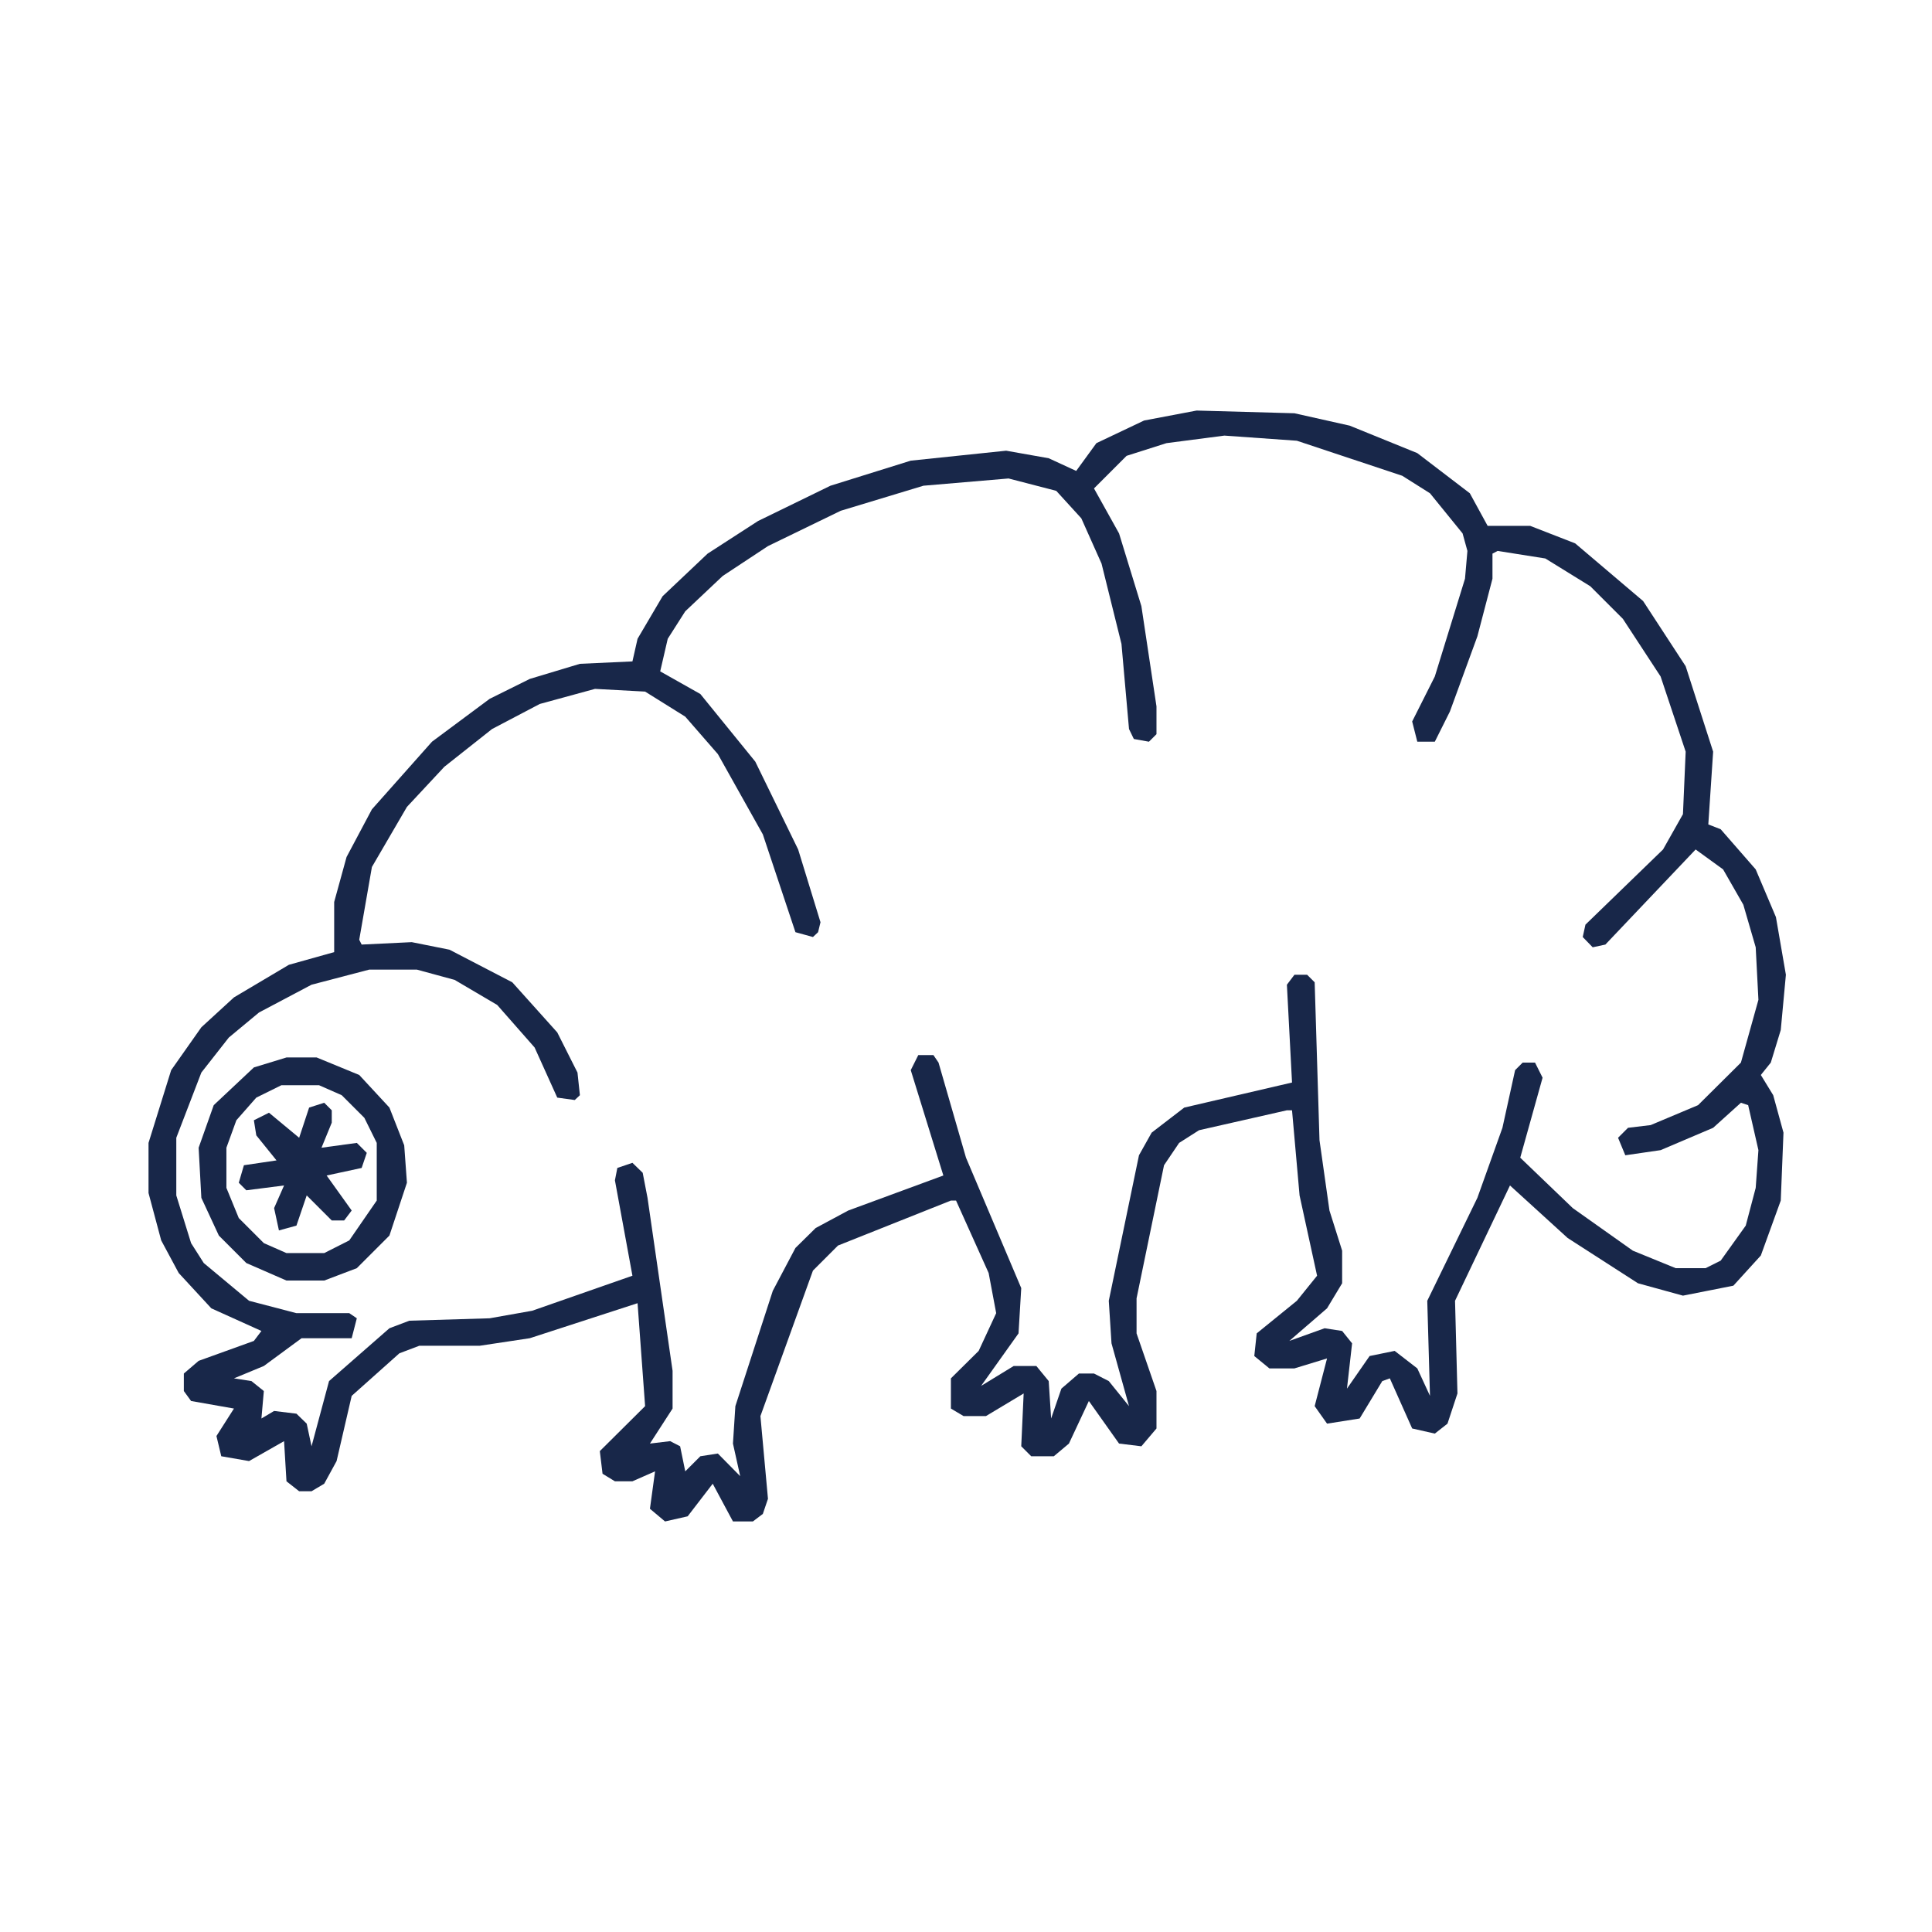
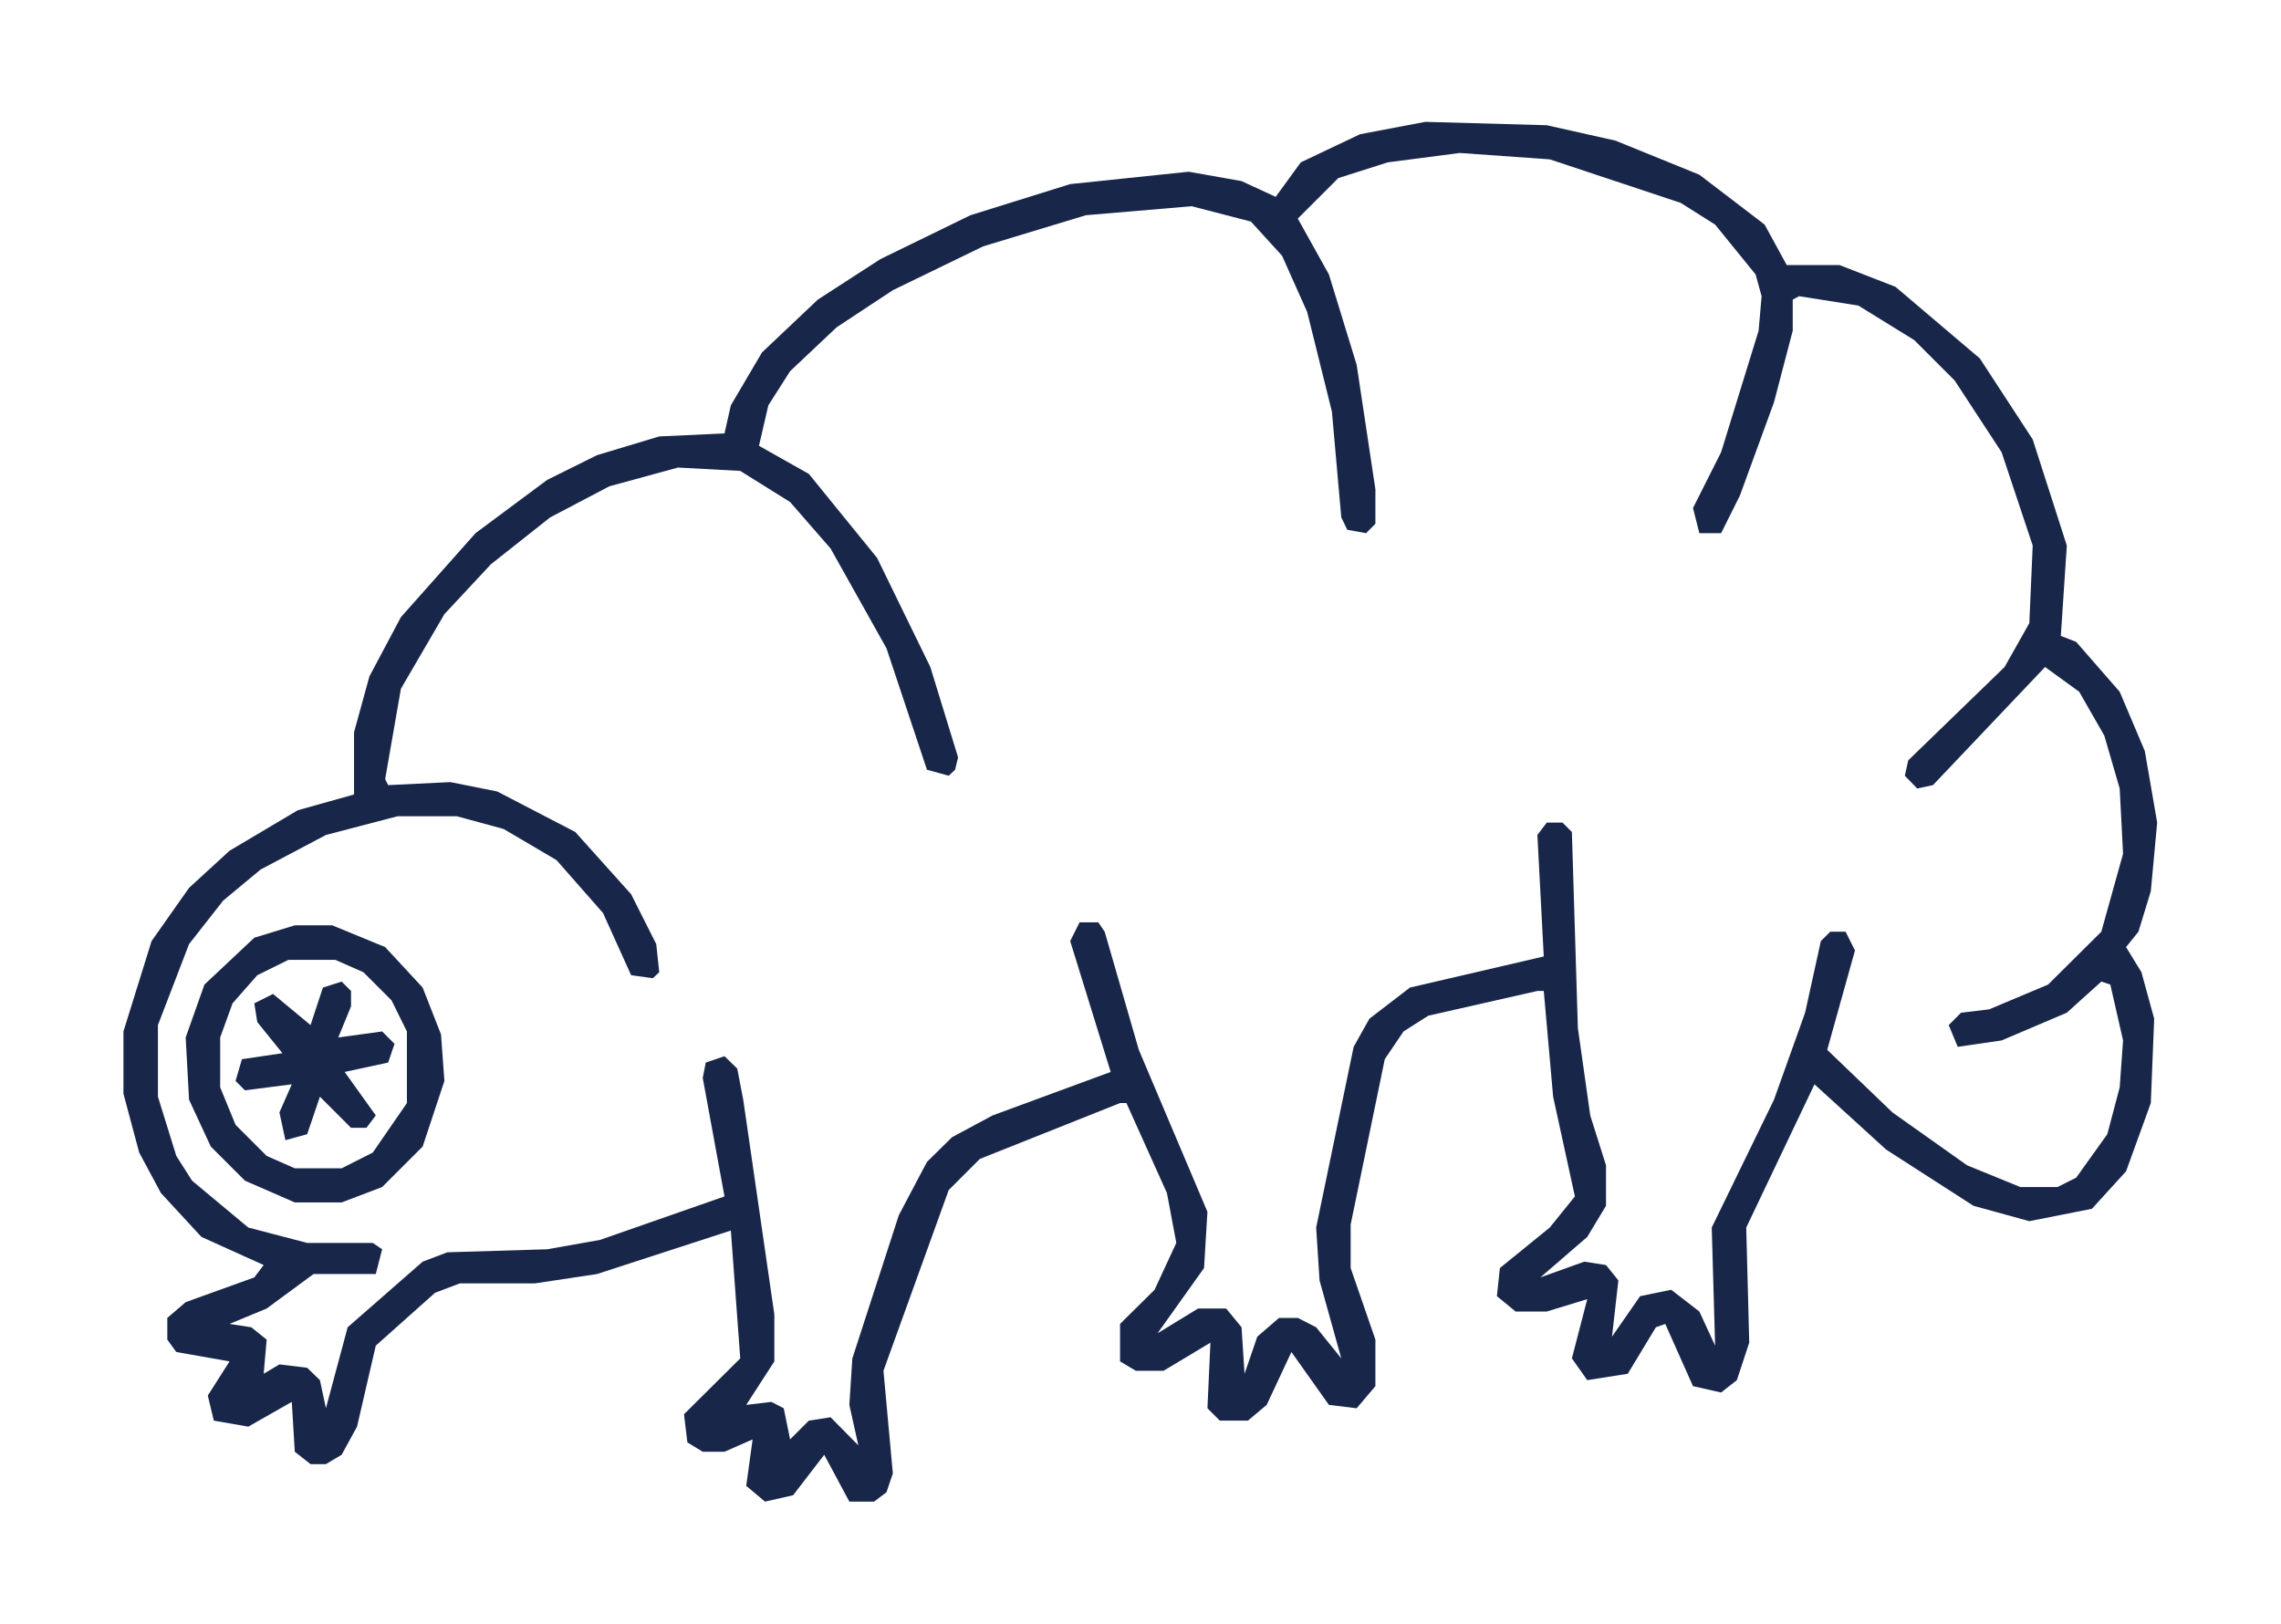
- <svg xmlns="http://www.w3.org/2000/svg" viewBox="0 0 64 64" width="512" height="512" role="img" aria-label="tardigrade-runner">
+ <svg xmlns="http://www.w3.org/2000/svg" viewBox="1.67 10.35 60.75 43.31" width="486" height="346" role="img" aria-label="tardigrade-runner">
  <path fill="#182749" fill-rule="evenodd" d="M7.33 48.24L7.17 47.57L7.75 46.66L6.33 46.41L6.09 46.08L6.09 45.5L6.58 45.08L8.41 44.42L8.66 44.09L7 43.34L5.92 42.17L5.34 41.09L4.92 39.52L4.92 37.86L5.67 35.45L6.67 34.03L7.75 33.04L9.57 31.96L11.07 31.54L11.07 29.88L11.48 28.39L12.32 26.81L14.31 24.57L16.22 23.15L17.55 22.49L19.21 21.99L20.95 21.91L21.12 21.16L21.95 19.75L23.44 18.34L25.11 17.26L27.51 16.09L30.17 15.26L33.33 14.93L34.74 15.18L35.65 15.6L36.32 14.68L37.9 13.93L39.64 13.6L42.88 13.69L44.71 14.1L46.95 15.01L48.69 16.34L49.28 17.42L50.69 17.42L52.18 18L54.43 19.91L55.84 22.07L56.75 24.9L56.59 27.31L57 27.47L58.16 28.8L58.83 30.38L59.16 32.29L58.99 34.12L58.66 35.2L58.33 35.61L58.74 36.28L59.08 37.52L58.99 39.77L58.33 41.59L57.42 42.59L55.75 42.92L54.26 42.51L51.93 41.01L50.02 39.27L48.2 43.09L48.28 46.16L47.95 47.16L47.53 47.49L46.78 47.32L46.04 45.66L45.79 45.75L45.04 46.99L43.96 47.16L43.55 46.58L43.96 45L42.88 45.33L42.05 45.33L41.55 44.92L41.63 44.17L42.96 43.09L43.63 42.26L43.05 39.6L42.8 36.78L42.63 36.78L39.72 37.44L39.06 37.86L38.56 38.6L37.65 43.01L37.65 44.17L38.31 46.08L38.31 47.32L37.81 47.91L37.07 47.82L36.07 46.41L35.41 47.82L34.91 48.24L34.16 48.24L33.83 47.91L33.91 46.16L32.66 46.91L31.92 46.91L31.5 46.66L31.5 45.66L32.42 44.75L33 43.5L32.75 42.17L31.67 39.77L31.5 39.77L27.76 41.26L26.93 42.09L25.19 46.91L25.44 49.65L25.27 50.15L24.94 50.4L24.28 50.4L23.61 49.15L22.78 50.23L22.03 50.4L21.53 49.98L21.7 48.74L20.95 49.07L20.37 49.07L19.96 48.82L19.87 48.07L21.37 46.58L21.12 43.17L17.55 44.33L15.89 44.58L13.89 44.58L13.23 44.83L11.65 46.24L11.15 48.4L10.74 49.15L10.32 49.4L9.91 49.4L9.49 49.07L9.41 47.74L8.25 48.4ZM8.66 46.99L9.08 46.74L9.82 46.83L10.16 47.16L10.32 47.91L10.9 45.75L12.9 44L13.56 43.75L16.22 43.67L17.63 43.42L20.95 42.26L20.37 39.1L20.45 38.69L20.95 38.52L21.29 38.85L21.45 39.68L22.28 45.41L22.28 46.66L21.53 47.82L22.2 47.74L22.53 47.91L22.7 48.74L23.2 48.24L23.78 48.15L24.52 48.9L24.28 47.82L24.36 46.58L25.6 42.76L26.35 41.34L27.02 40.68L28.1 40.1L31.25 38.94L30.17 35.45L30.42 34.95L30.92 34.95L31.09 35.2L32 38.35L33.83 42.67L33.74 44.17L32.5 45.91L33.58 45.25L34.33 45.25L34.74 45.75L34.82 46.99L35.16 46L35.74 45.5L36.24 45.5L36.73 45.75L37.4 46.58L36.82 44.5L36.73 43.09L37.73 38.27L38.15 37.52L39.23 36.69L42.8 35.86L42.63 32.62L42.88 32.29L43.3 32.29L43.55 32.54L43.71 37.77L44.04 40.1L44.46 41.43L44.46 42.51L43.96 43.34L42.71 44.42L43.88 44L44.46 44.09L44.79 44.5L44.62 46L45.37 44.92L46.2 44.75L46.95 45.33L47.37 46.24L47.28 43.09L48.94 39.68L49.77 37.36L50.19 35.45L50.44 35.2L50.85 35.2L51.1 35.7L50.36 38.35L52.1 40.02L54.09 41.43L55.51 42.01L56.5 42.01L57 41.76L57.83 40.6L58.16 39.35L58.25 38.1L57.91 36.61L57.67 36.53L56.75 37.36L55.01 38.1L53.84 38.27L53.6 37.69L53.93 37.36L54.68 37.27L56.25 36.61L57.67 35.2L58.25 33.12L58.16 31.38L57.75 29.97L57.08 28.8L56.17 28.14L53.18 31.29L52.76 31.38L52.43 31.04L52.52 30.63L55.09 28.14L55.75 26.97L55.84 24.9L55.01 22.41L53.76 20.5L52.68 19.42L51.19 18.5L49.61 18.25L49.44 18.34L49.44 19.17L48.94 21.08L48.03 23.57L47.53 24.57L46.95 24.57L46.78 23.9L47.53 22.41L48.53 19.17L48.61 18.25L48.45 17.67L47.37 16.34L46.45 15.76L42.96 14.6L40.56 14.43L38.64 14.68L37.32 15.1L36.24 16.18L37.07 17.67L37.81 20.08L38.31 23.4L38.31 24.32L38.06 24.57L37.56 24.48L37.4 24.15L37.15 21.33L36.49 18.67L35.82 17.17L34.99 16.26L33.41 15.85L30.59 16.09L27.85 16.92L25.44 18.09L23.94 19.08L22.7 20.25L22.12 21.16L21.87 22.24L23.2 22.99L25.02 25.23L26.44 28.14L27.18 30.55L27.1 30.88L26.93 31.04L26.35 30.88L25.27 27.64L23.78 24.98L22.7 23.74L21.37 22.91L19.71 22.82L17.88 23.32L16.3 24.15L14.72 25.4L13.48 26.73L12.32 28.72L11.9 31.13L11.98 31.29L13.64 31.21L14.89 31.46L16.97 32.54L18.46 34.2L19.13 35.53L19.21 36.28L19.04 36.44L18.46 36.36L17.71 34.7L16.47 33.29L15.06 32.46L13.81 32.12L12.23 32.12L10.32 32.62L8.58 33.54L7.58 34.37L6.67 35.53L5.84 37.69L5.84 39.6L6.33 41.18L6.75 41.84L8.25 43.09L9.82 43.5L11.57 43.5L11.82 43.67L11.65 44.33L9.99 44.33L8.74 45.25L7.75 45.66L8.33 45.75L8.74 46.08ZM10.74 42.42L9.49 42.42L8.16 41.84L7.25 40.93L6.67 39.68L6.58 38.02L7.08 36.61L8.41 35.36L9.49 35.03L10.49 35.03L11.9 35.61L12.9 36.69L13.39 37.94L13.48 39.18L12.9 40.93L11.82 42.01ZM10.74 41.51L11.57 41.09L12.48 39.77L12.48 37.86L12.07 37.03L11.32 36.28L10.57 35.95L9.32 35.95L8.49 36.36L7.83 37.11L7.5 38.02L7.5 39.35L7.91 40.35L8.74 41.18L9.49 41.51ZM9.24 40.76L9.08 40.02L9.41 39.27L8.16 39.43L7.91 39.18L8.08 38.6L9.16 38.44L8.49 37.61L8.41 37.11L8.91 36.86L9.91 37.69L10.24 36.69L10.74 36.53L10.99 36.78L10.99 37.19L10.65 38.02L11.82 37.86L12.15 38.19L11.98 38.69L10.82 38.94L11.65 40.1L11.4 40.43L10.99 40.43L10.16 39.6L9.82 40.6Z" />
</svg>
